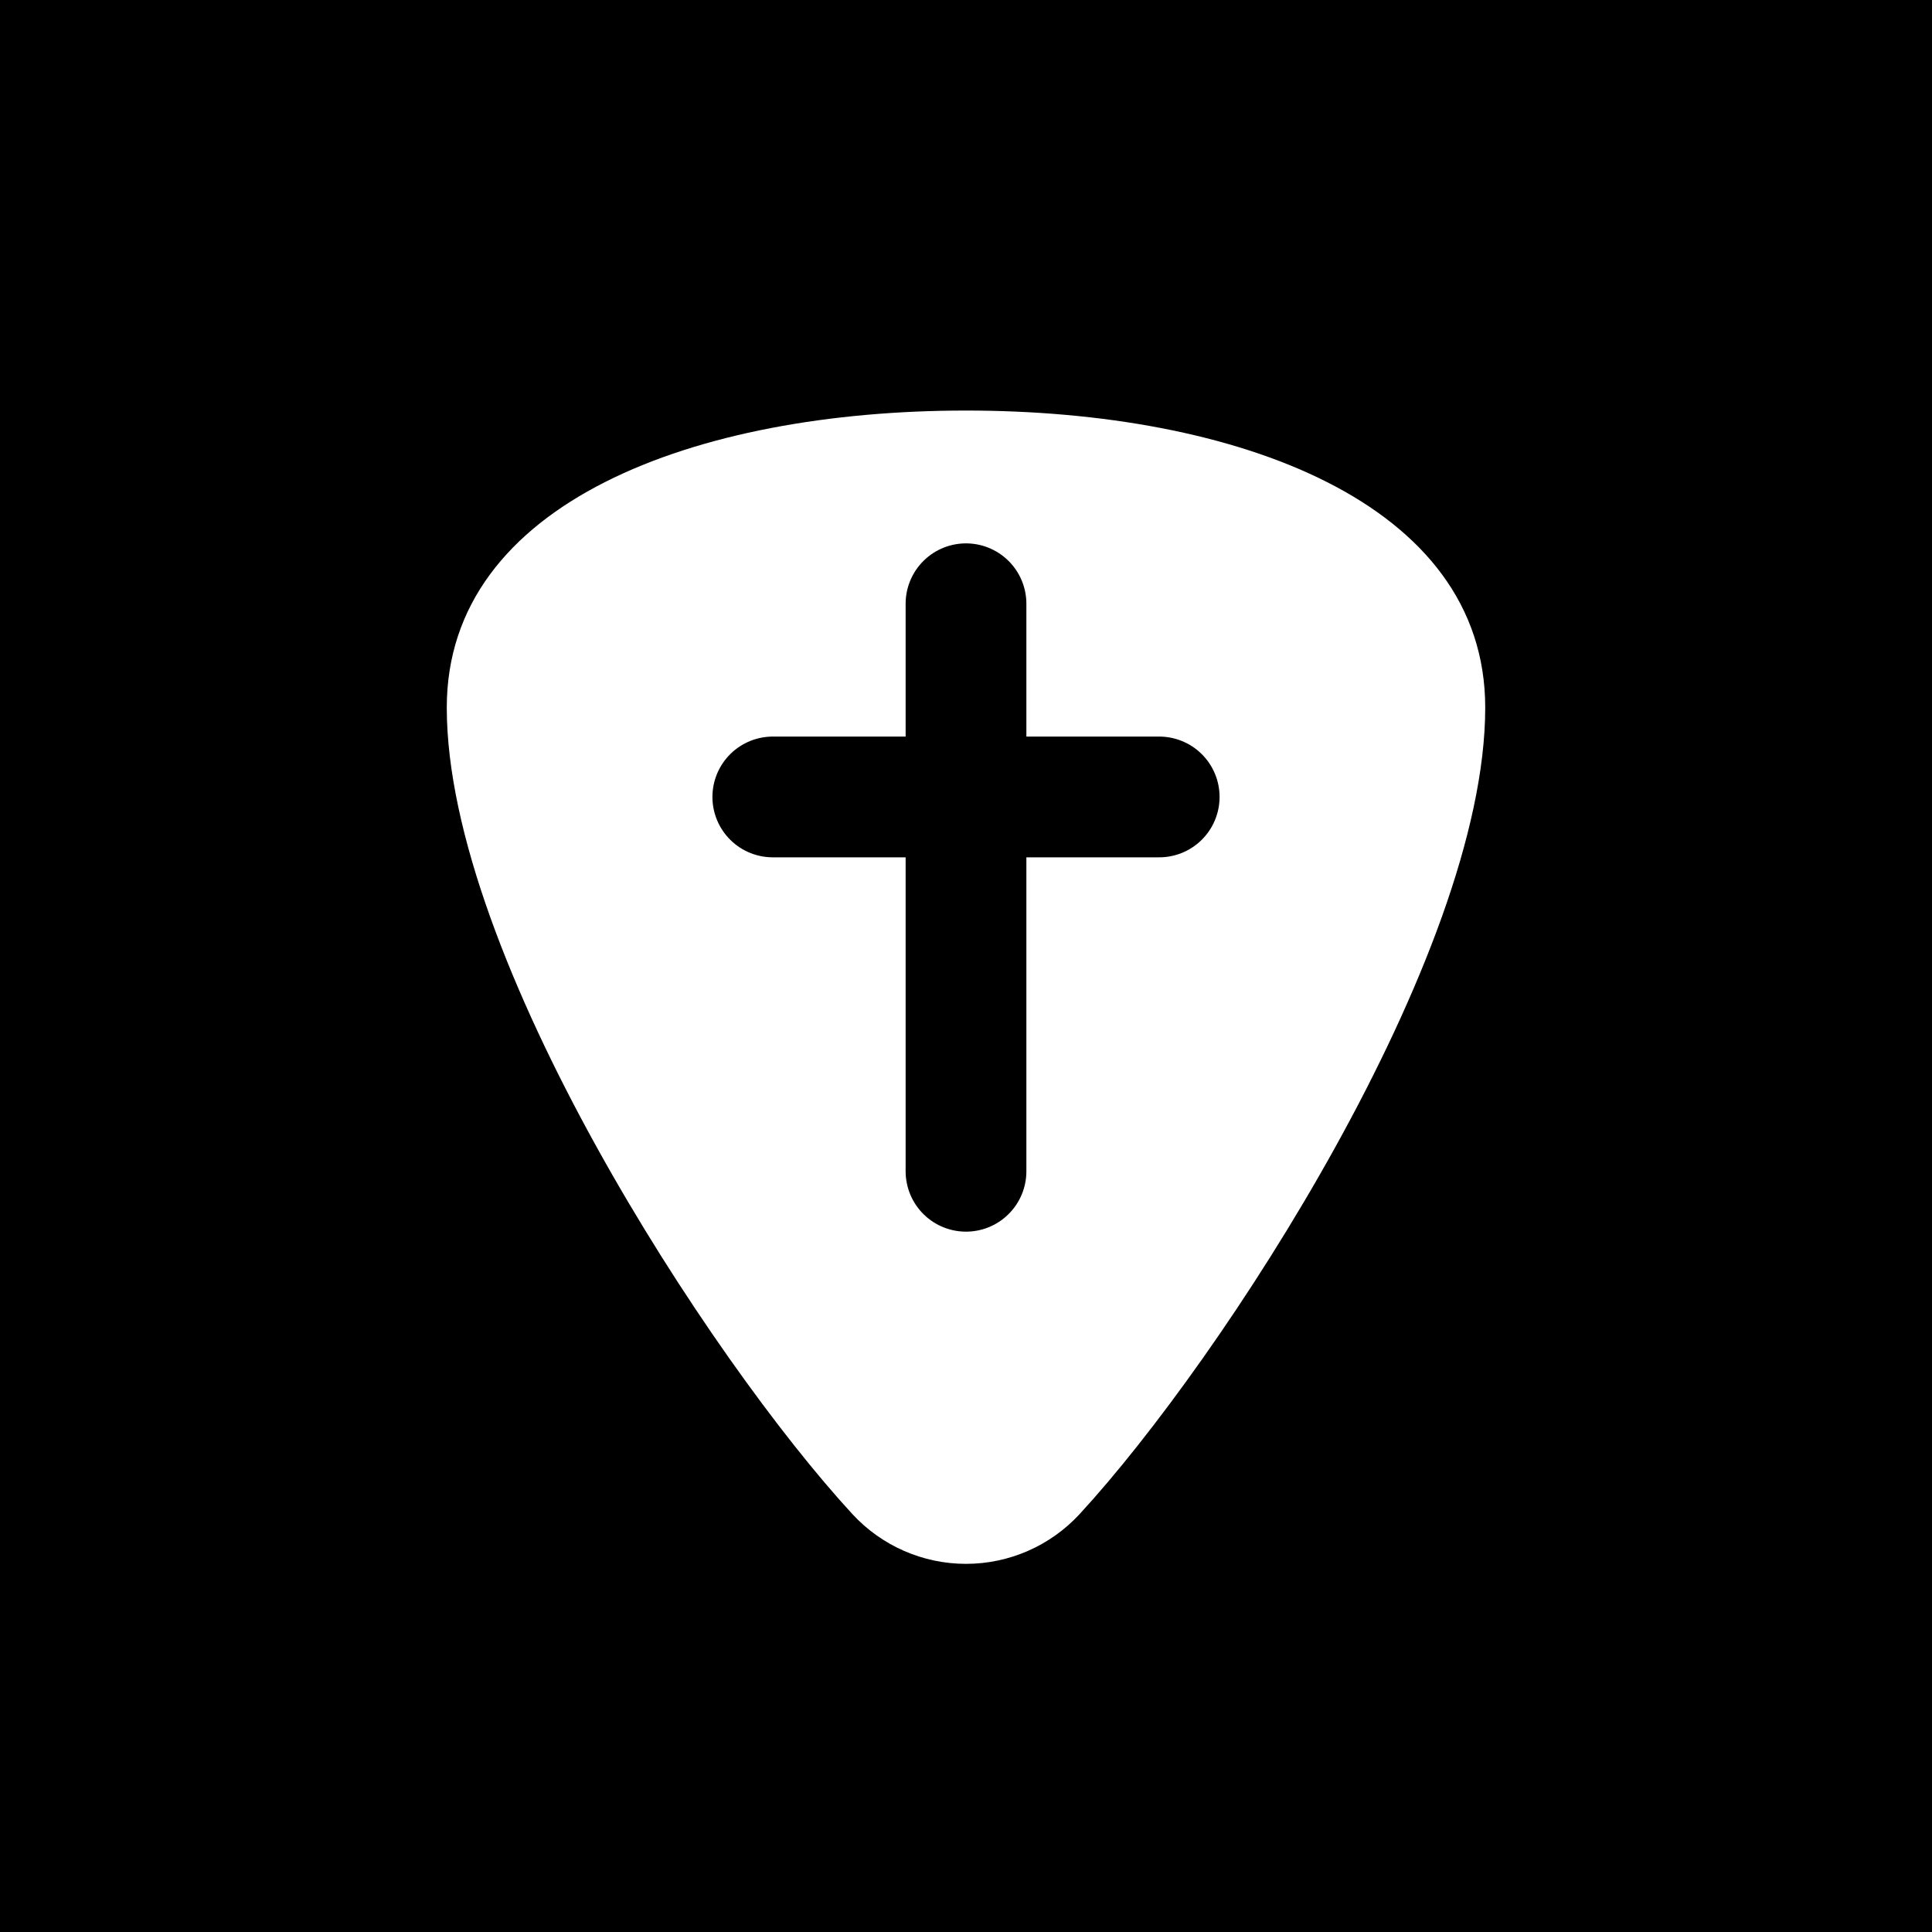
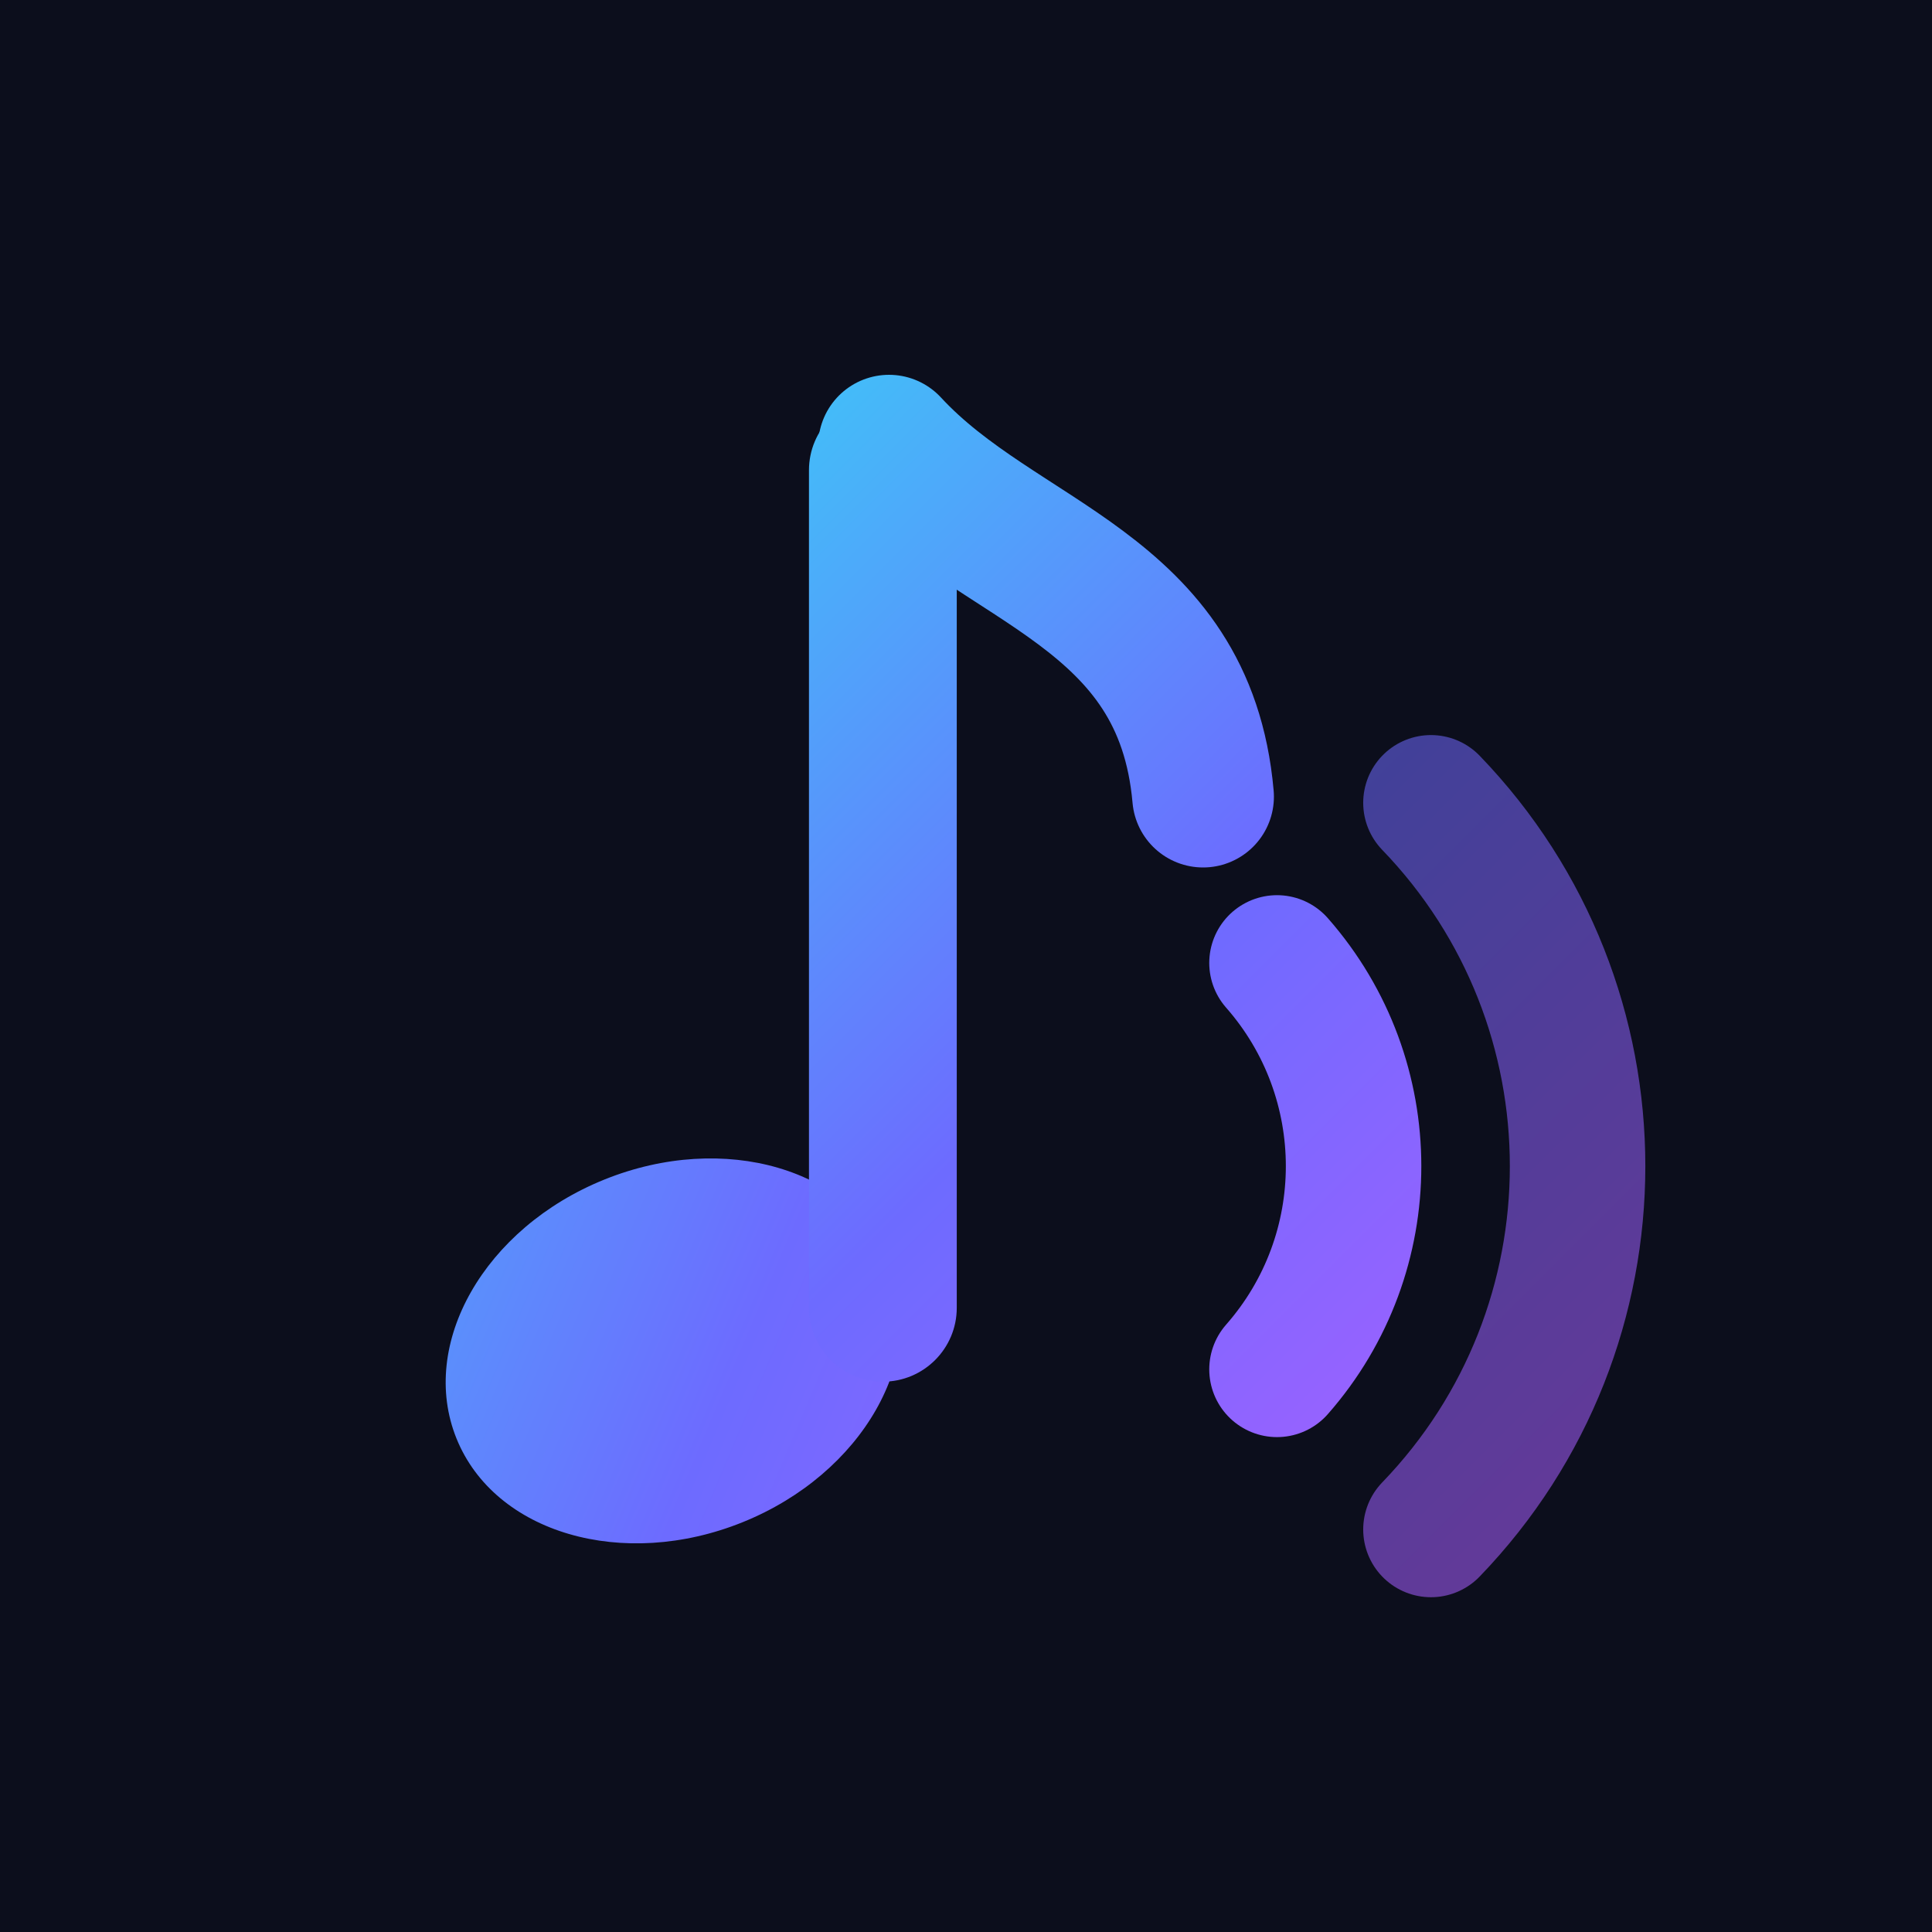
<svg xmlns="http://www.w3.org/2000/svg" viewBox="0 0 64 64">
-   <rect width="64" height="64" fill="#000000" />
-   <g transform="translate(32 32) scale(0.8) translate(-32 -32.5)">
-     <path d="M32 9.5c11.2 0 21.5 3.8 21.5 12.3 0 10.3-10.9 27-16.8 33.4a6.4 6.4 0 0 1-9.4 0C21.4 48.8 10.5 32.1 10.5 21.8 10.5 13.3 20.8 9.5 32 9.5z" fill="#fff" />
-     <path d="M32 17.5v23.5M24 25.5h16" stroke="#000000" stroke-width="5" stroke-linecap="round" />
+   <defs>
+     <linearGradient id="eg" gradientUnits="userSpaceOnUse" x1="12" y1="12" x2="52" y2="52">
+       <stop offset="0" stop-color="#2ee6f5" />
+       <stop offset="0.55" stop-color="#6d6bff" />
+       <stop offset="1" stop-color="#b45cff" />
+     </linearGradient>
+   </defs>
+   <rect width="64" height="64" fill="#0c0e1c" />
+   <g transform="translate(32 32) scale(1.02) translate(-30.5 -31.5)">
+     <g fill="url(#eg)" stroke="url(#eg)">
+       <ellipse cx="21" cy="44" rx="7.6" ry="6" transform="rotate(-22 21 44)" stroke="none" />
+       <rect x="25.4" y="13" width="4.8" height="32" rx="2.4" stroke="none" />
+       <path d="M28 14.6c3.6 3.9 9.6 4.6 10.2 11.4" fill="none" stroke-width="4.6" stroke-linecap="round" />
+       <path d="M40.6 31.4a10 10 0 0 1 0 13.2" fill="none" stroke-width="4.4" stroke-linecap="round" />
+       <path d="M45.6 26.2a17 17 0 0 1 0 23.6" fill="none" stroke-width="4.4" stroke-linecap="round" opacity="0.55" />
+     </g>
  </g>
</svg>
